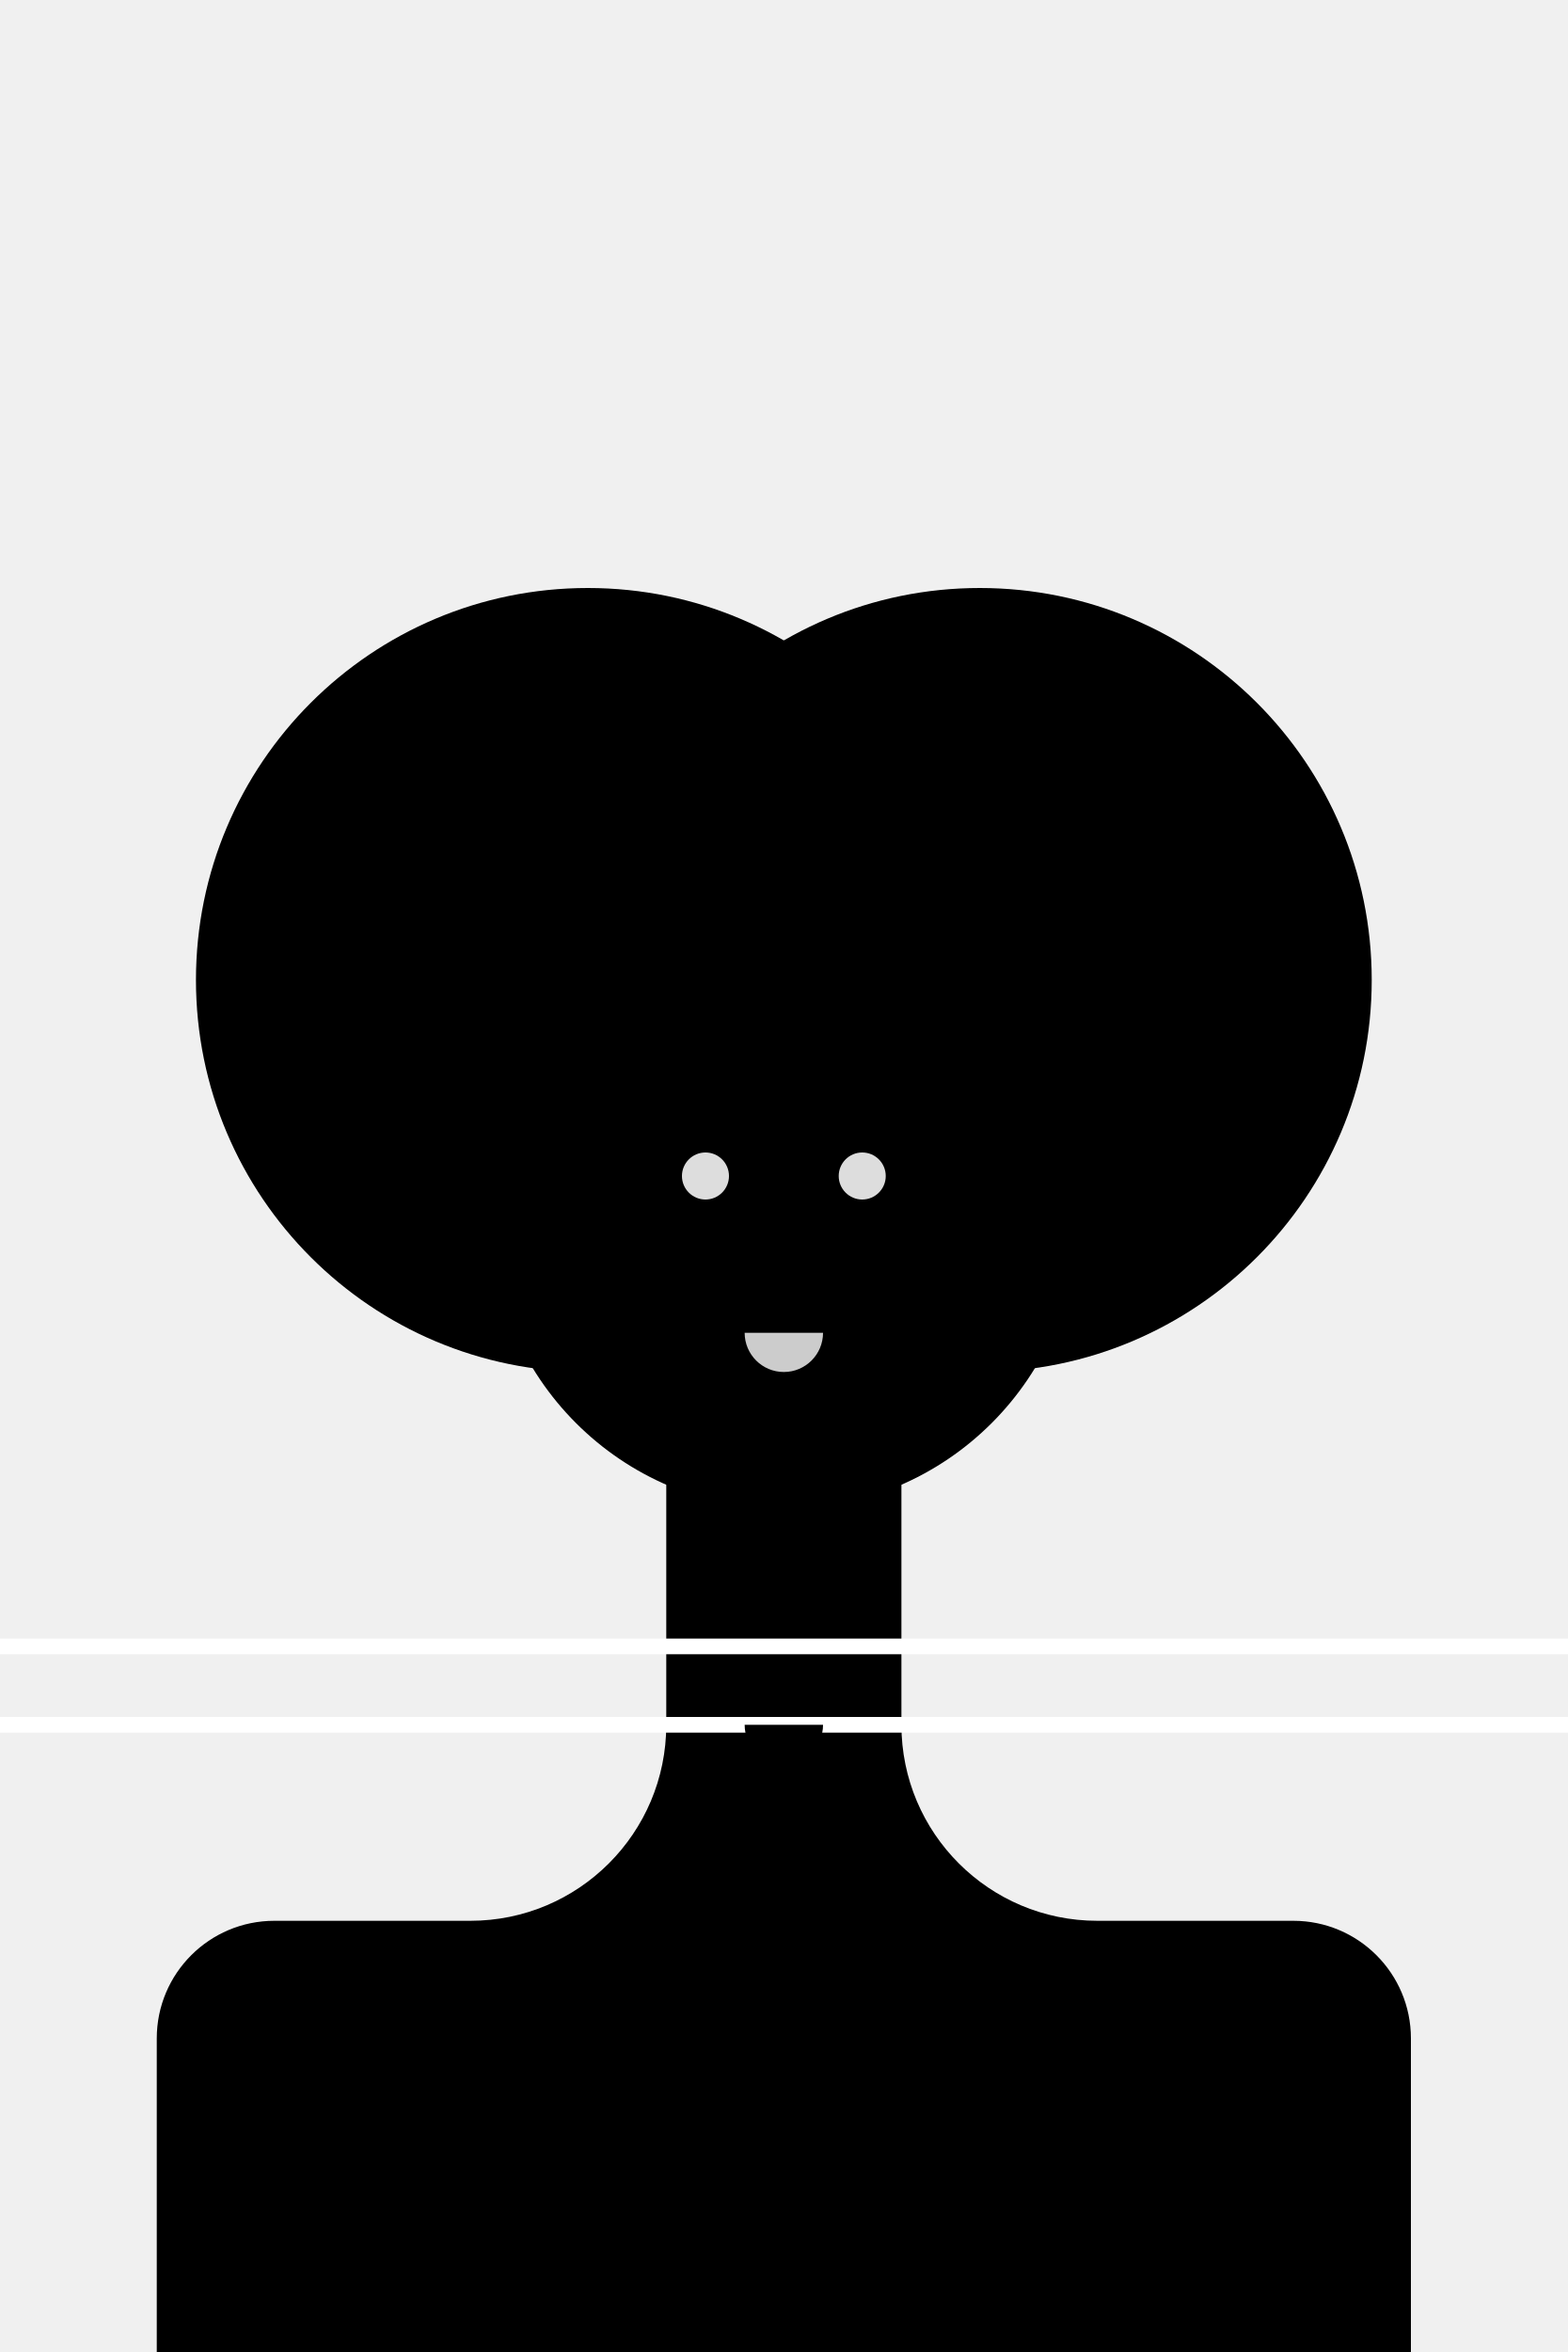
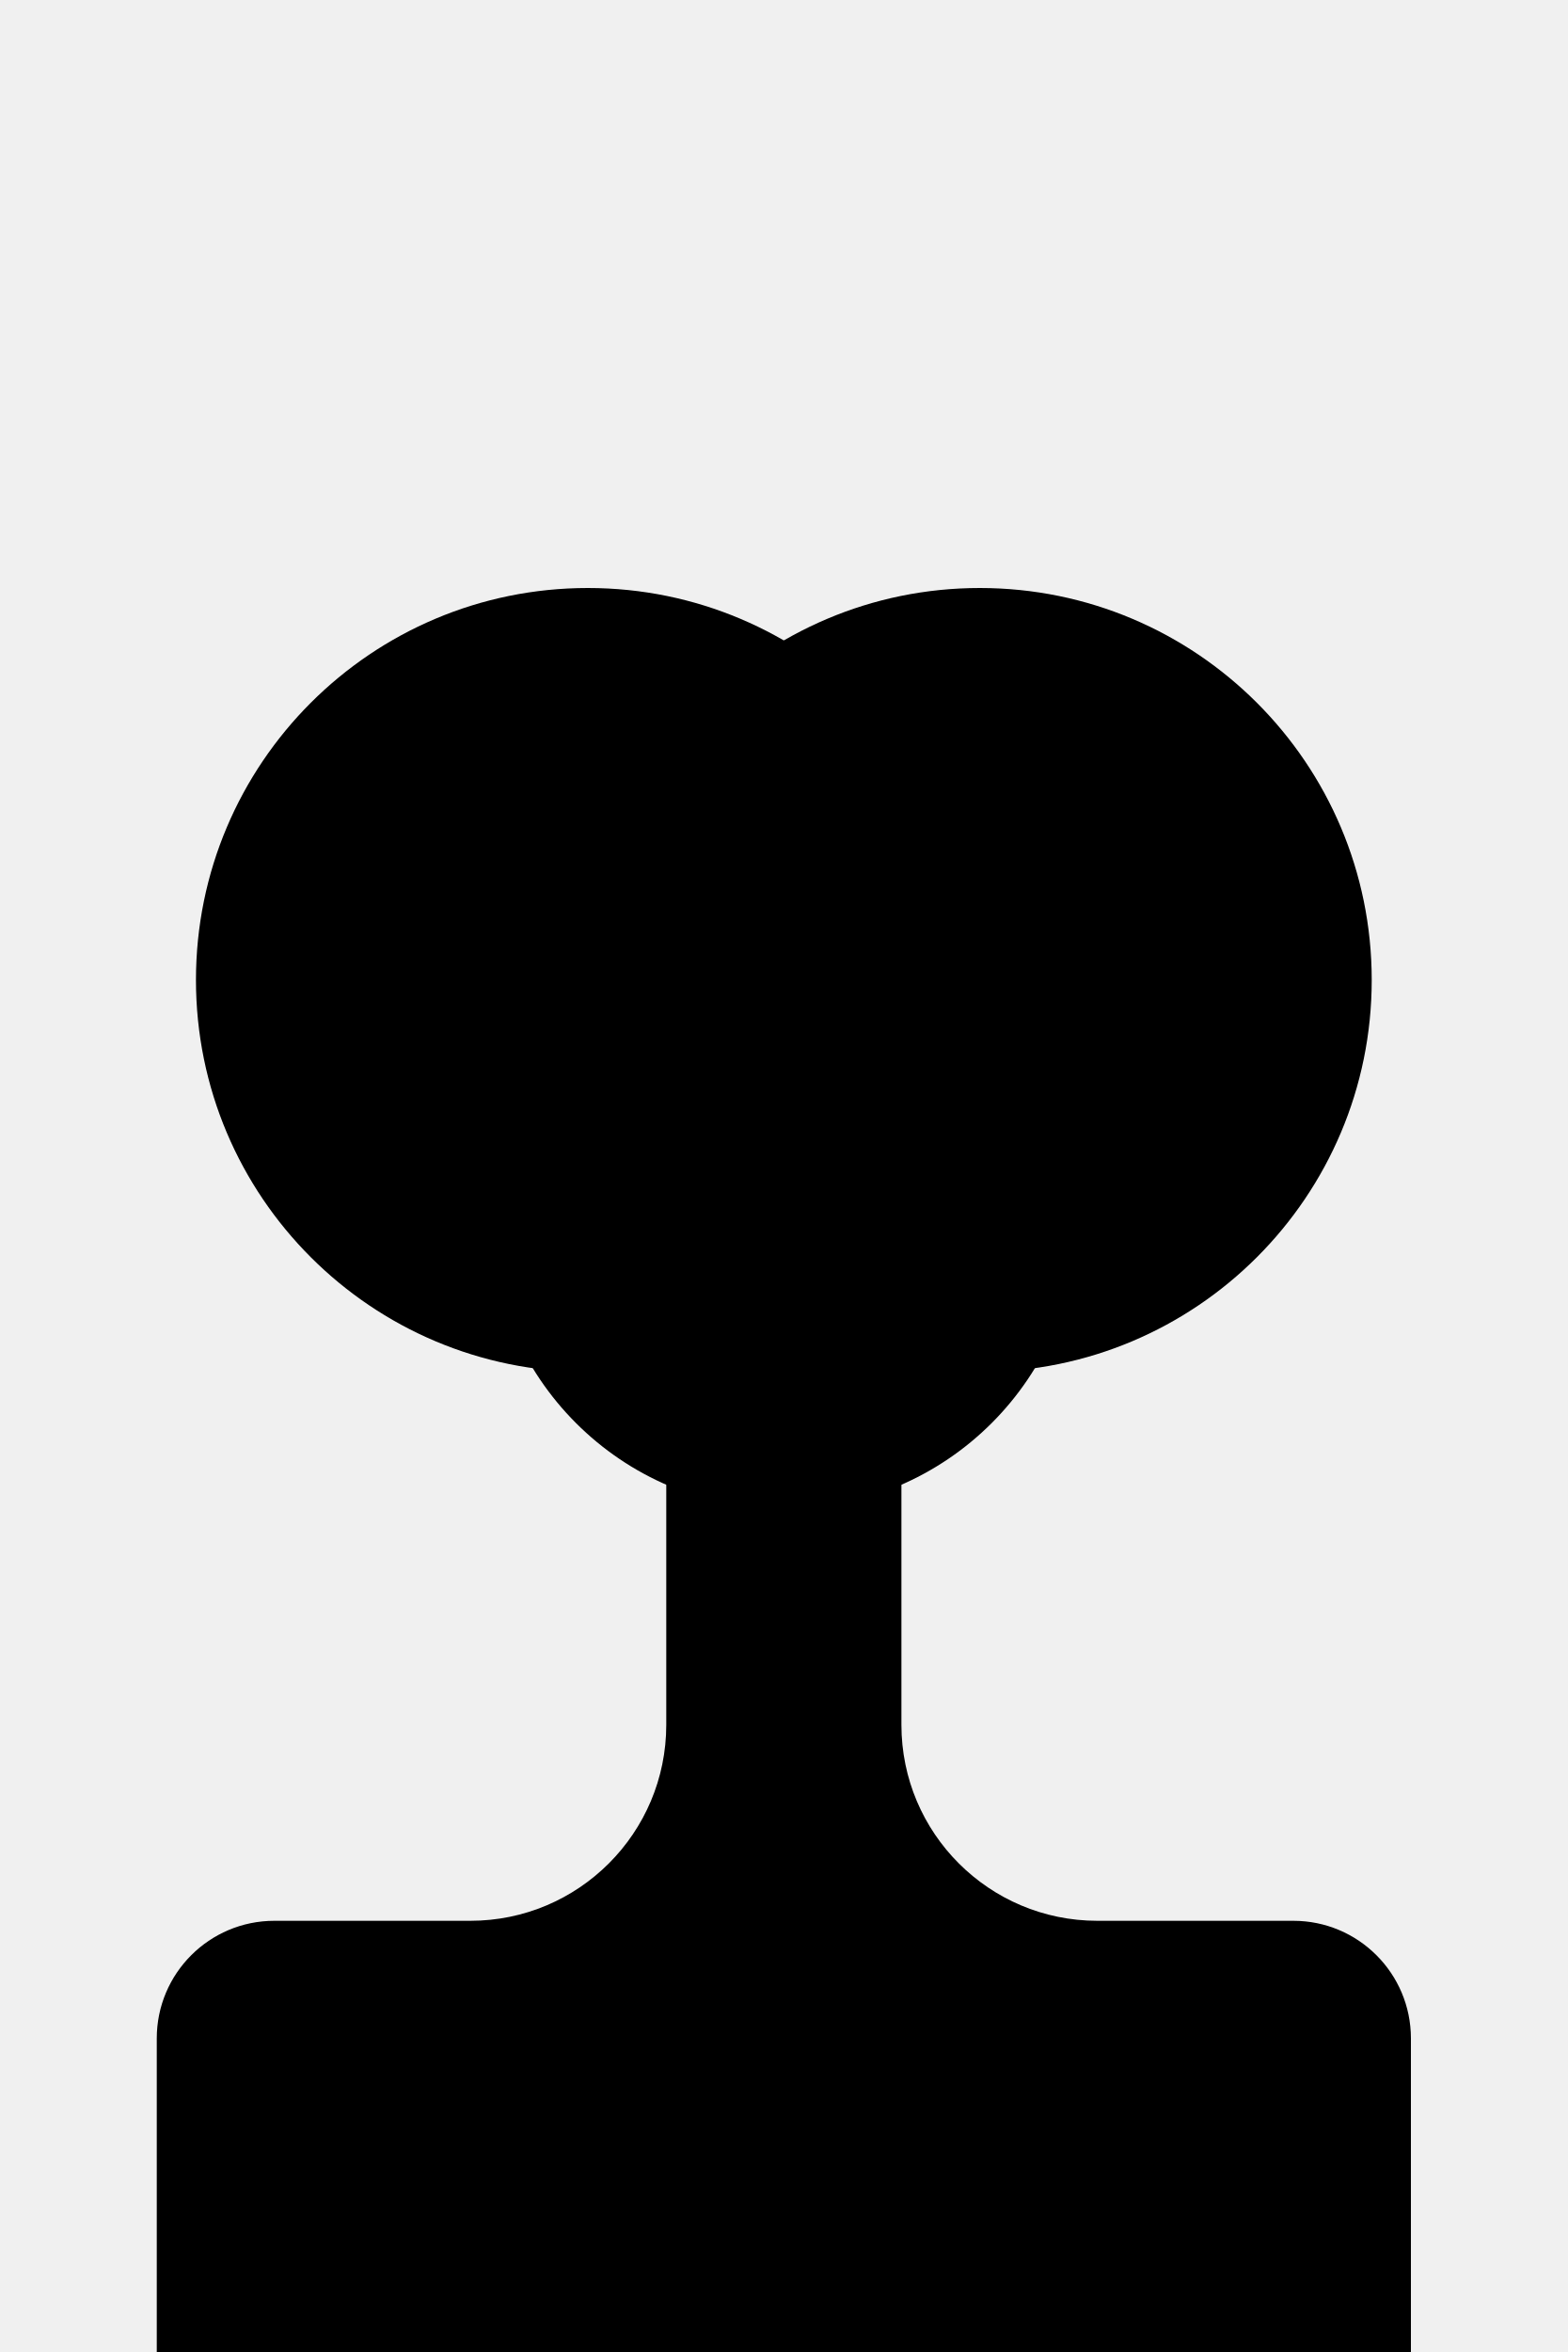
<svg xmlns="http://www.w3.org/2000/svg" version="1.1" baseProfile="full" width="200" height="300">
  <circle cx="125" cy="125" r="50" class="fill_red" />
  <circle cx="75" cy="125" r="50" class="fill_red" />
  <path d="M20,310 l0,-50 a15,15 0 0,1 15,-15 l25,0 a25,25 0 0,0 25,-25 l0,-50 l30,0 l0,50 a25,25 0 0,0 25,25 l25,0 a15,15 0 0,1 15,15 l0,50" class="fill_red" />
-   <line x1="0" y1="210" x2="300" y2="210" stroke-width="2px" stroke="white" stroke-linecap="round" />
-   <line x1="0" y1="220" x2="300" y2="220" stroke-width="2px" stroke="white" stroke-linecap="round" />
-   <path d="M95,220 a5,5 0 1,0 10,0" stroke-width="0px" stroke="#ccc" stroke-linecap="round" class="fill_white" />
+   <line x1="0" y1="210" x2="300" y2="210" stroke-width="2px" class="stroke_white" stroke-linecap="round" />
+   <line x1="0" y1="220" x2="300" y2="220" stroke-width="2px" class="stroke_white" stroke-linecap="round" />
+   <path d="M95,220 a5,5 0 1,0 10,0" stroke-width="0px" class="fill_white" />
  <path d="M62.5,155 a15,15 0 1,0 75,0 l-37.5,-37.5" class="fill_white" />
-   <line x1="70" y1="160" x2="90" y2="160" stroke-width="2px" stroke="black" stroke-linecap="round" />
-   <line x1="110" y1="160" x2="130" y2="160" stroke-width="2px" stroke="black" stroke-linecap="round" />
-   <path d="M75,160 a5,5 0 1,0 10,0" stroke-width="2px" stroke="black" stroke-linecap="butt" class="fill_black" />
-   <path d="M115,160 a5,5 0 1,0 10,0" stroke-width="2px" stroke="black" stroke-linecap="butt" class="fill_black" />
-   <circle cx="90" cy="150" r="3" fill="#ddd" />
-   <circle cx="110" cy="150" r="3" fill="#ddd" />
-   <path d="M95,170 a5,5 0 1,0 10,0" stroke-width="0px" stroke="#ccc" stroke-linecap="round" fill="#ccc" />
-   <path d="M95,180 a5,5 0 1,0 10,0" stroke-width="0px" stroke="black" stroke-linecap="butt" class="fill_black" />
+   <line x1="70" y1="160" x2="90" y2="160" stroke-width="2px" class="stroke_black" stroke-linecap="round" />
+   <line x1="110" y1="160" x2="130" y2="160" stroke-width="2px" class="stroke_black" stroke-linecap="round" />
+   <path d="M75,160 a5,5 0 1,0 10,0" stroke-width="2px" class="stroke_black fill_black" stroke-linecap="butt" />
+   <path d="M115,160 a5,5 0 1,0 10,0" stroke-width="2px" class="stroke_black fill_black" stroke-linecap="butt" />
+   <circle cx="90" cy="150" r="3" class="fill_grey" />
+   <circle cx="110" cy="150" r="3" class="fill_grey" />
+   <path d="M95,170 a5,5 0 1,0 10,0" stroke-width="0px" class="fill_grey" />
+   <path d="M95,180 a5,5 0 1,0 10,0" stroke-width="0px" class="fill_black" />
  <circle cx="100" cy="100" r="5" class="fill_white" />
</svg>
